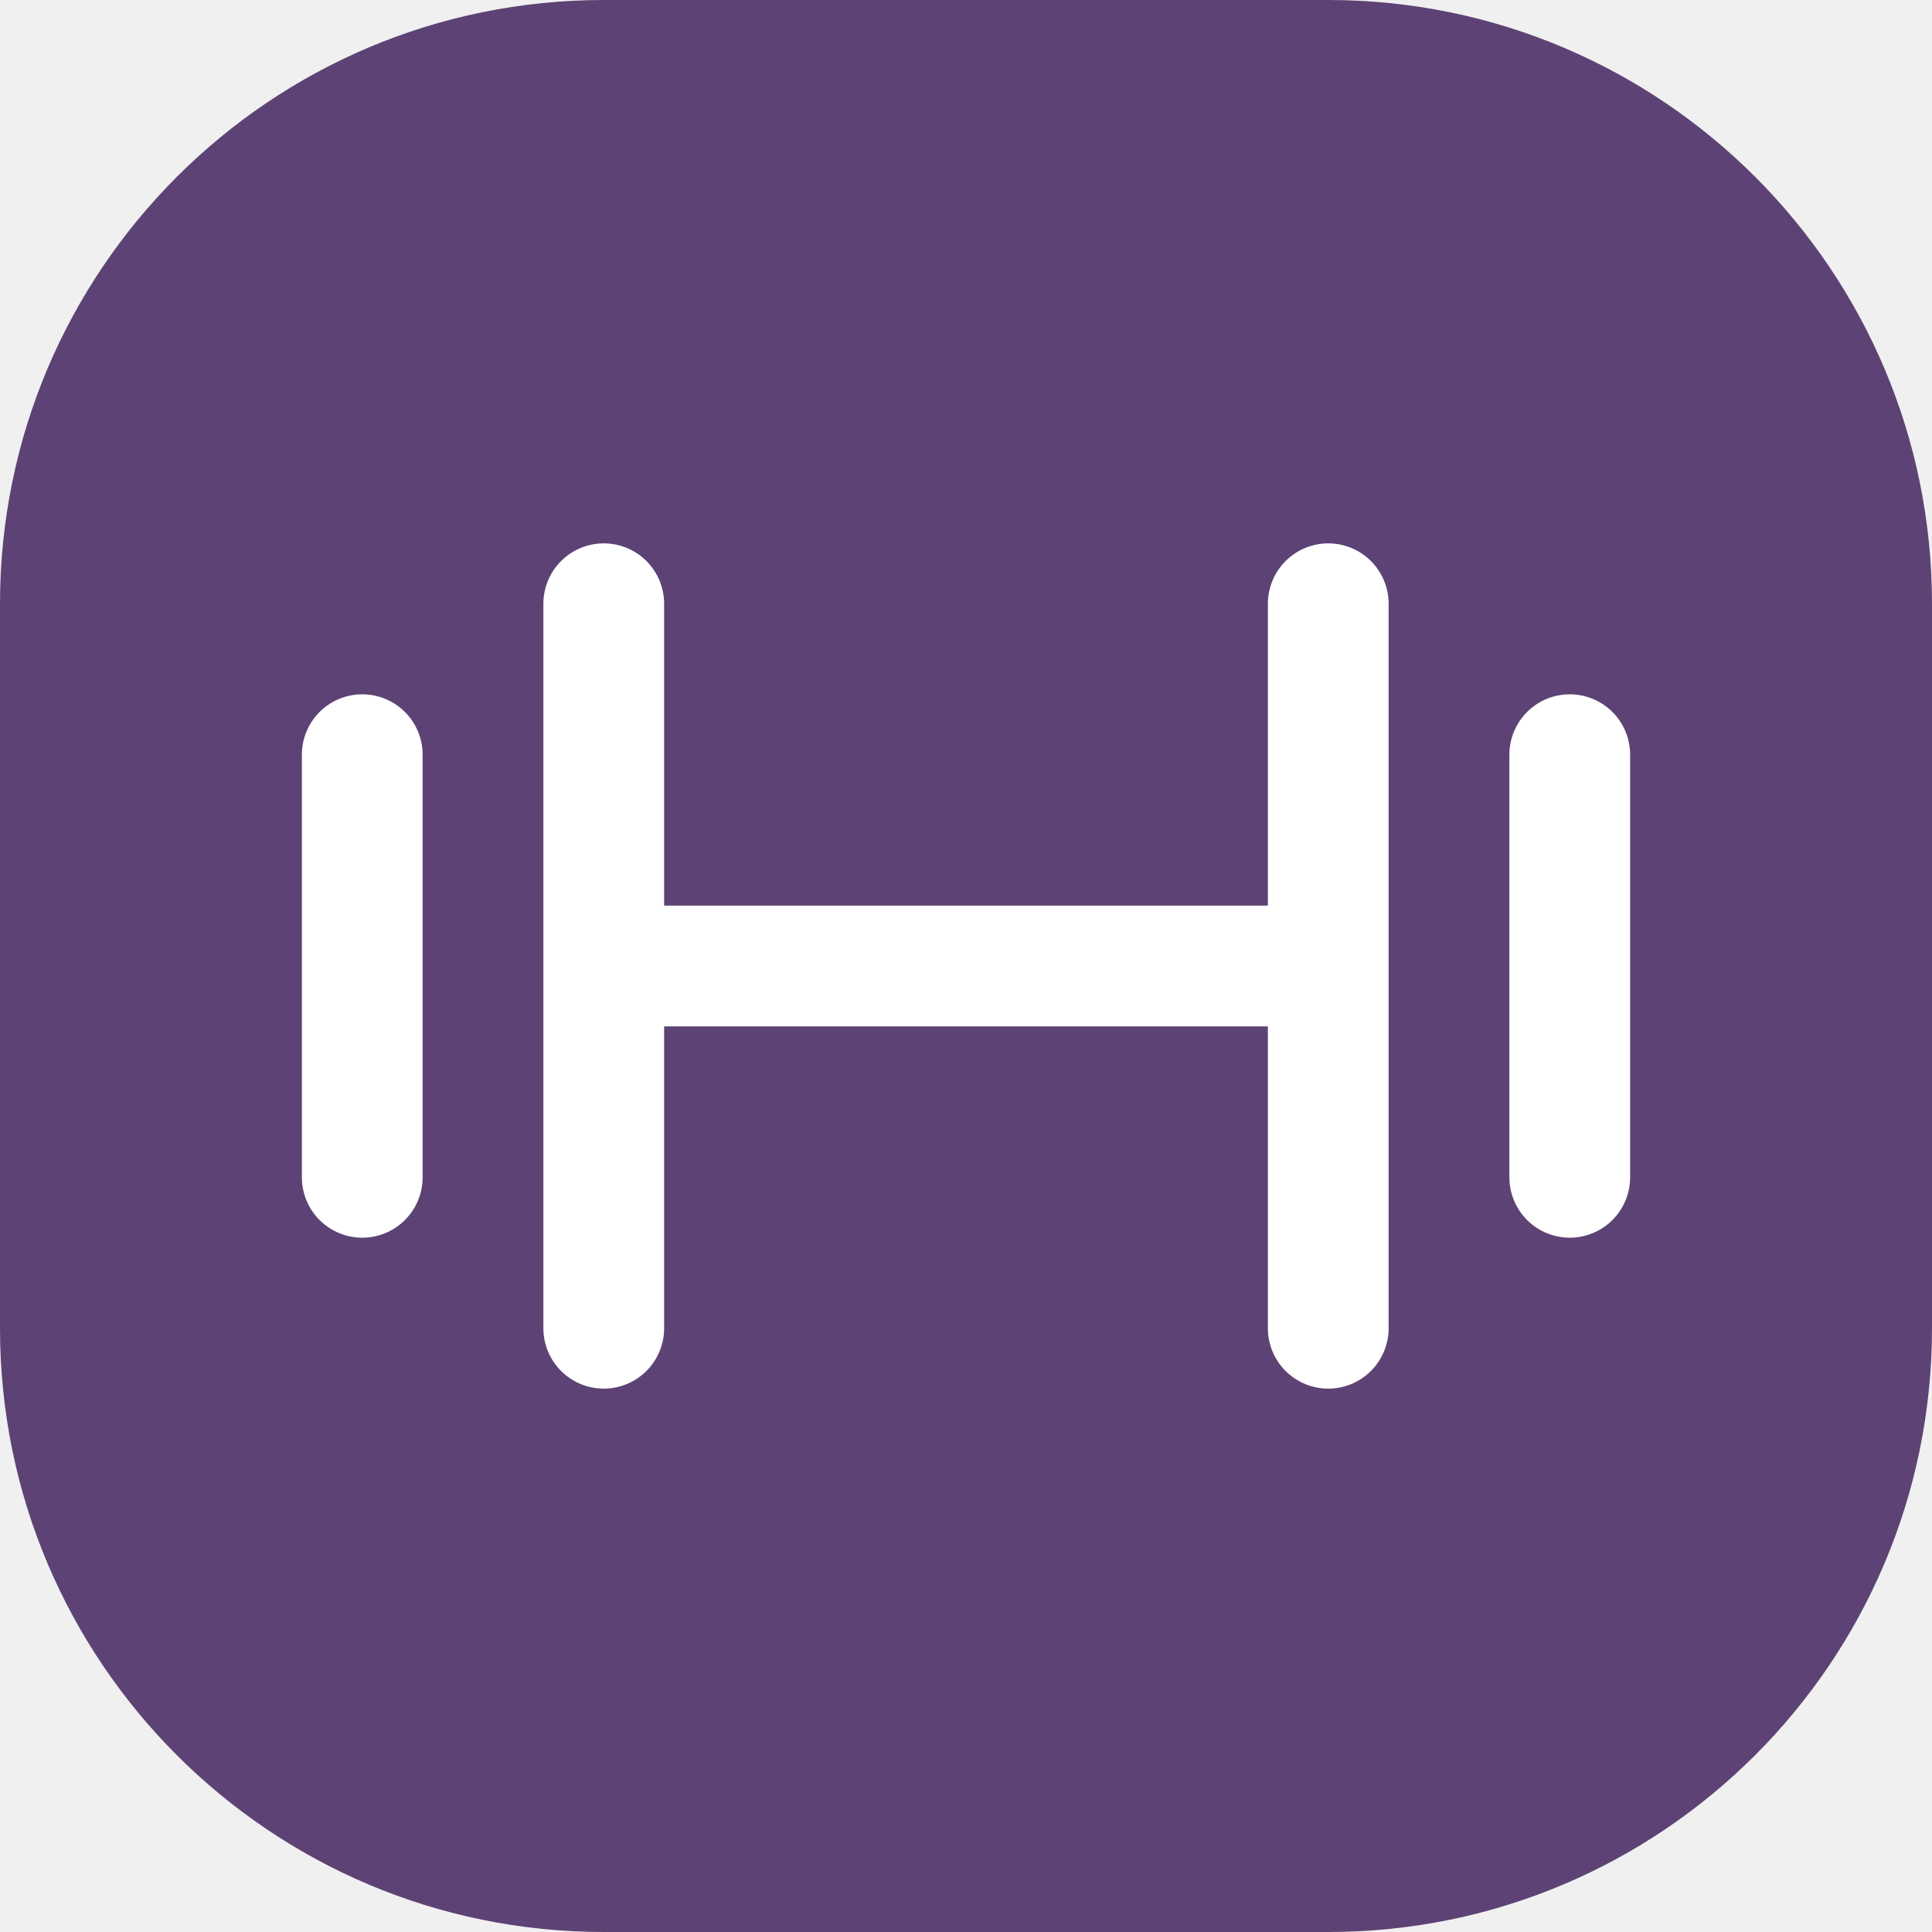
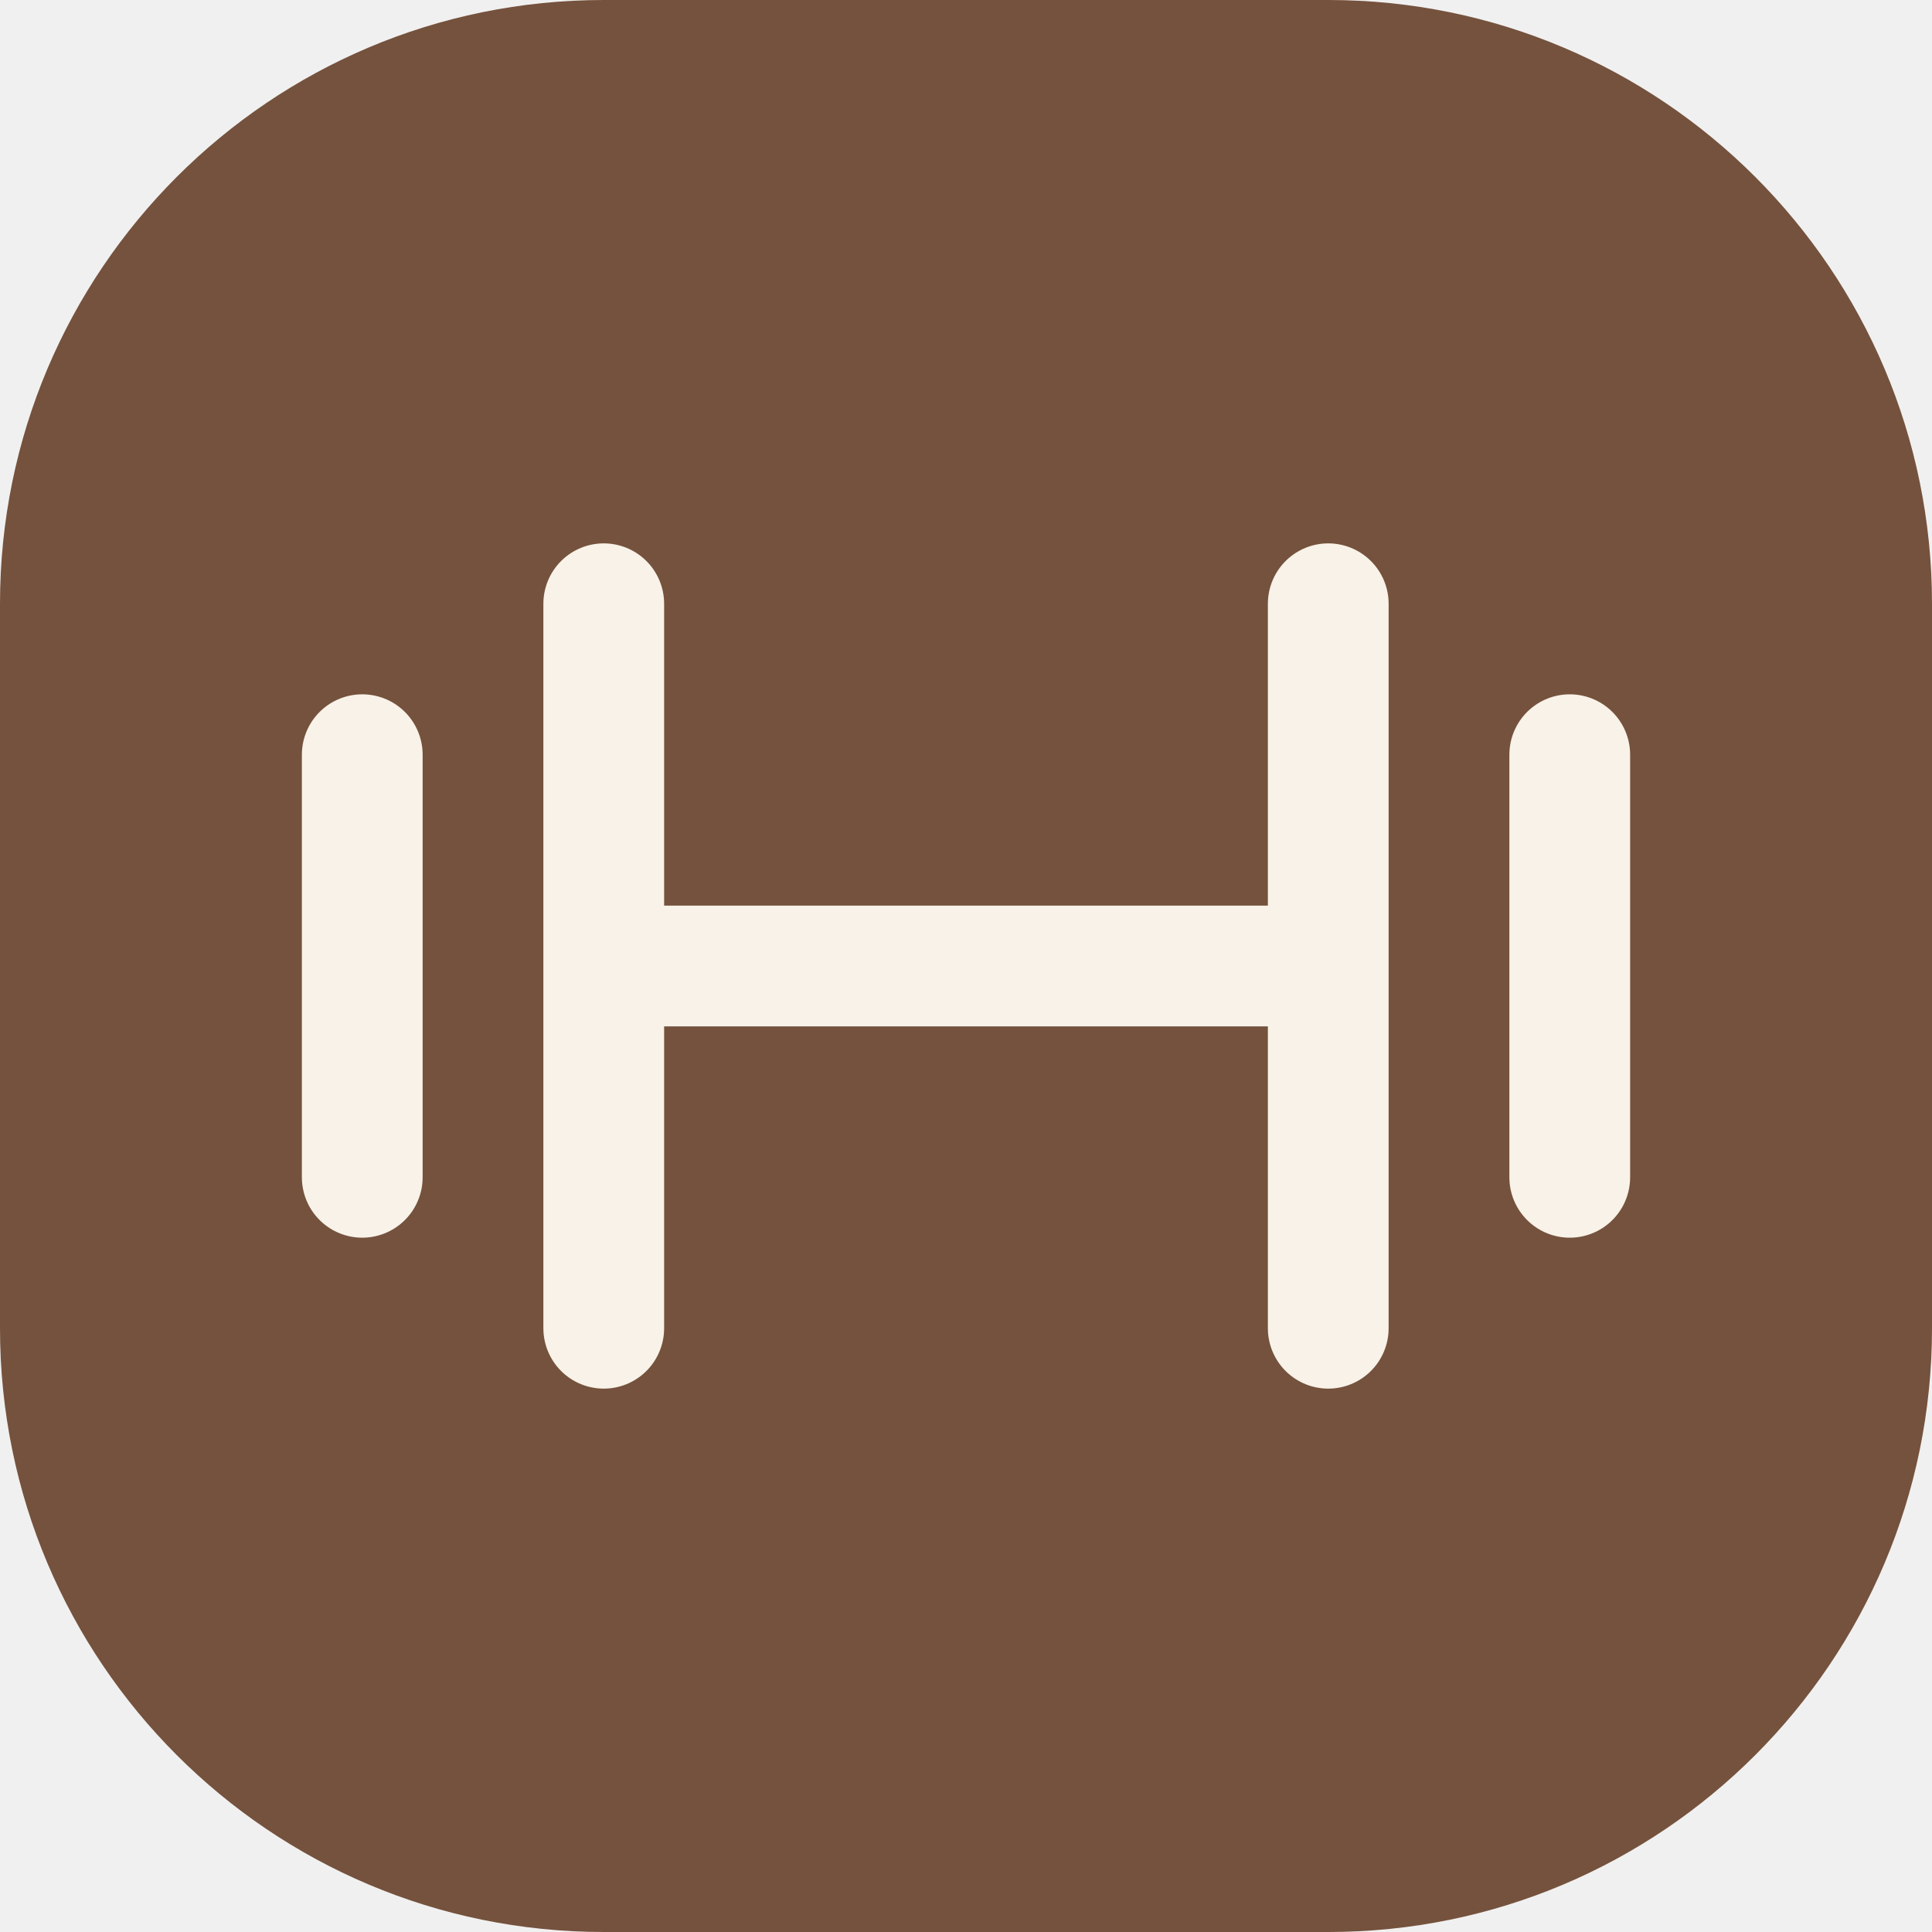
<svg xmlns="http://www.w3.org/2000/svg" viewBox="0 0 64 64">
-   <rect width="64" height="64" rx="20" fill="#5d4375" />
-   <g fill="none" stroke="#fff" stroke-width="4" stroke-linecap="round">
+   <rect width="64" height="64" rx="20" fill="#75523D" />
+   <g fill="none" stroke="#F8F2E8" stroke-width="4" stroke-linecap="round">
    <path d="M20 32h24M20 20v24M44 20v24M12 25v14M52 25v14" />
  </g>
</svg>
